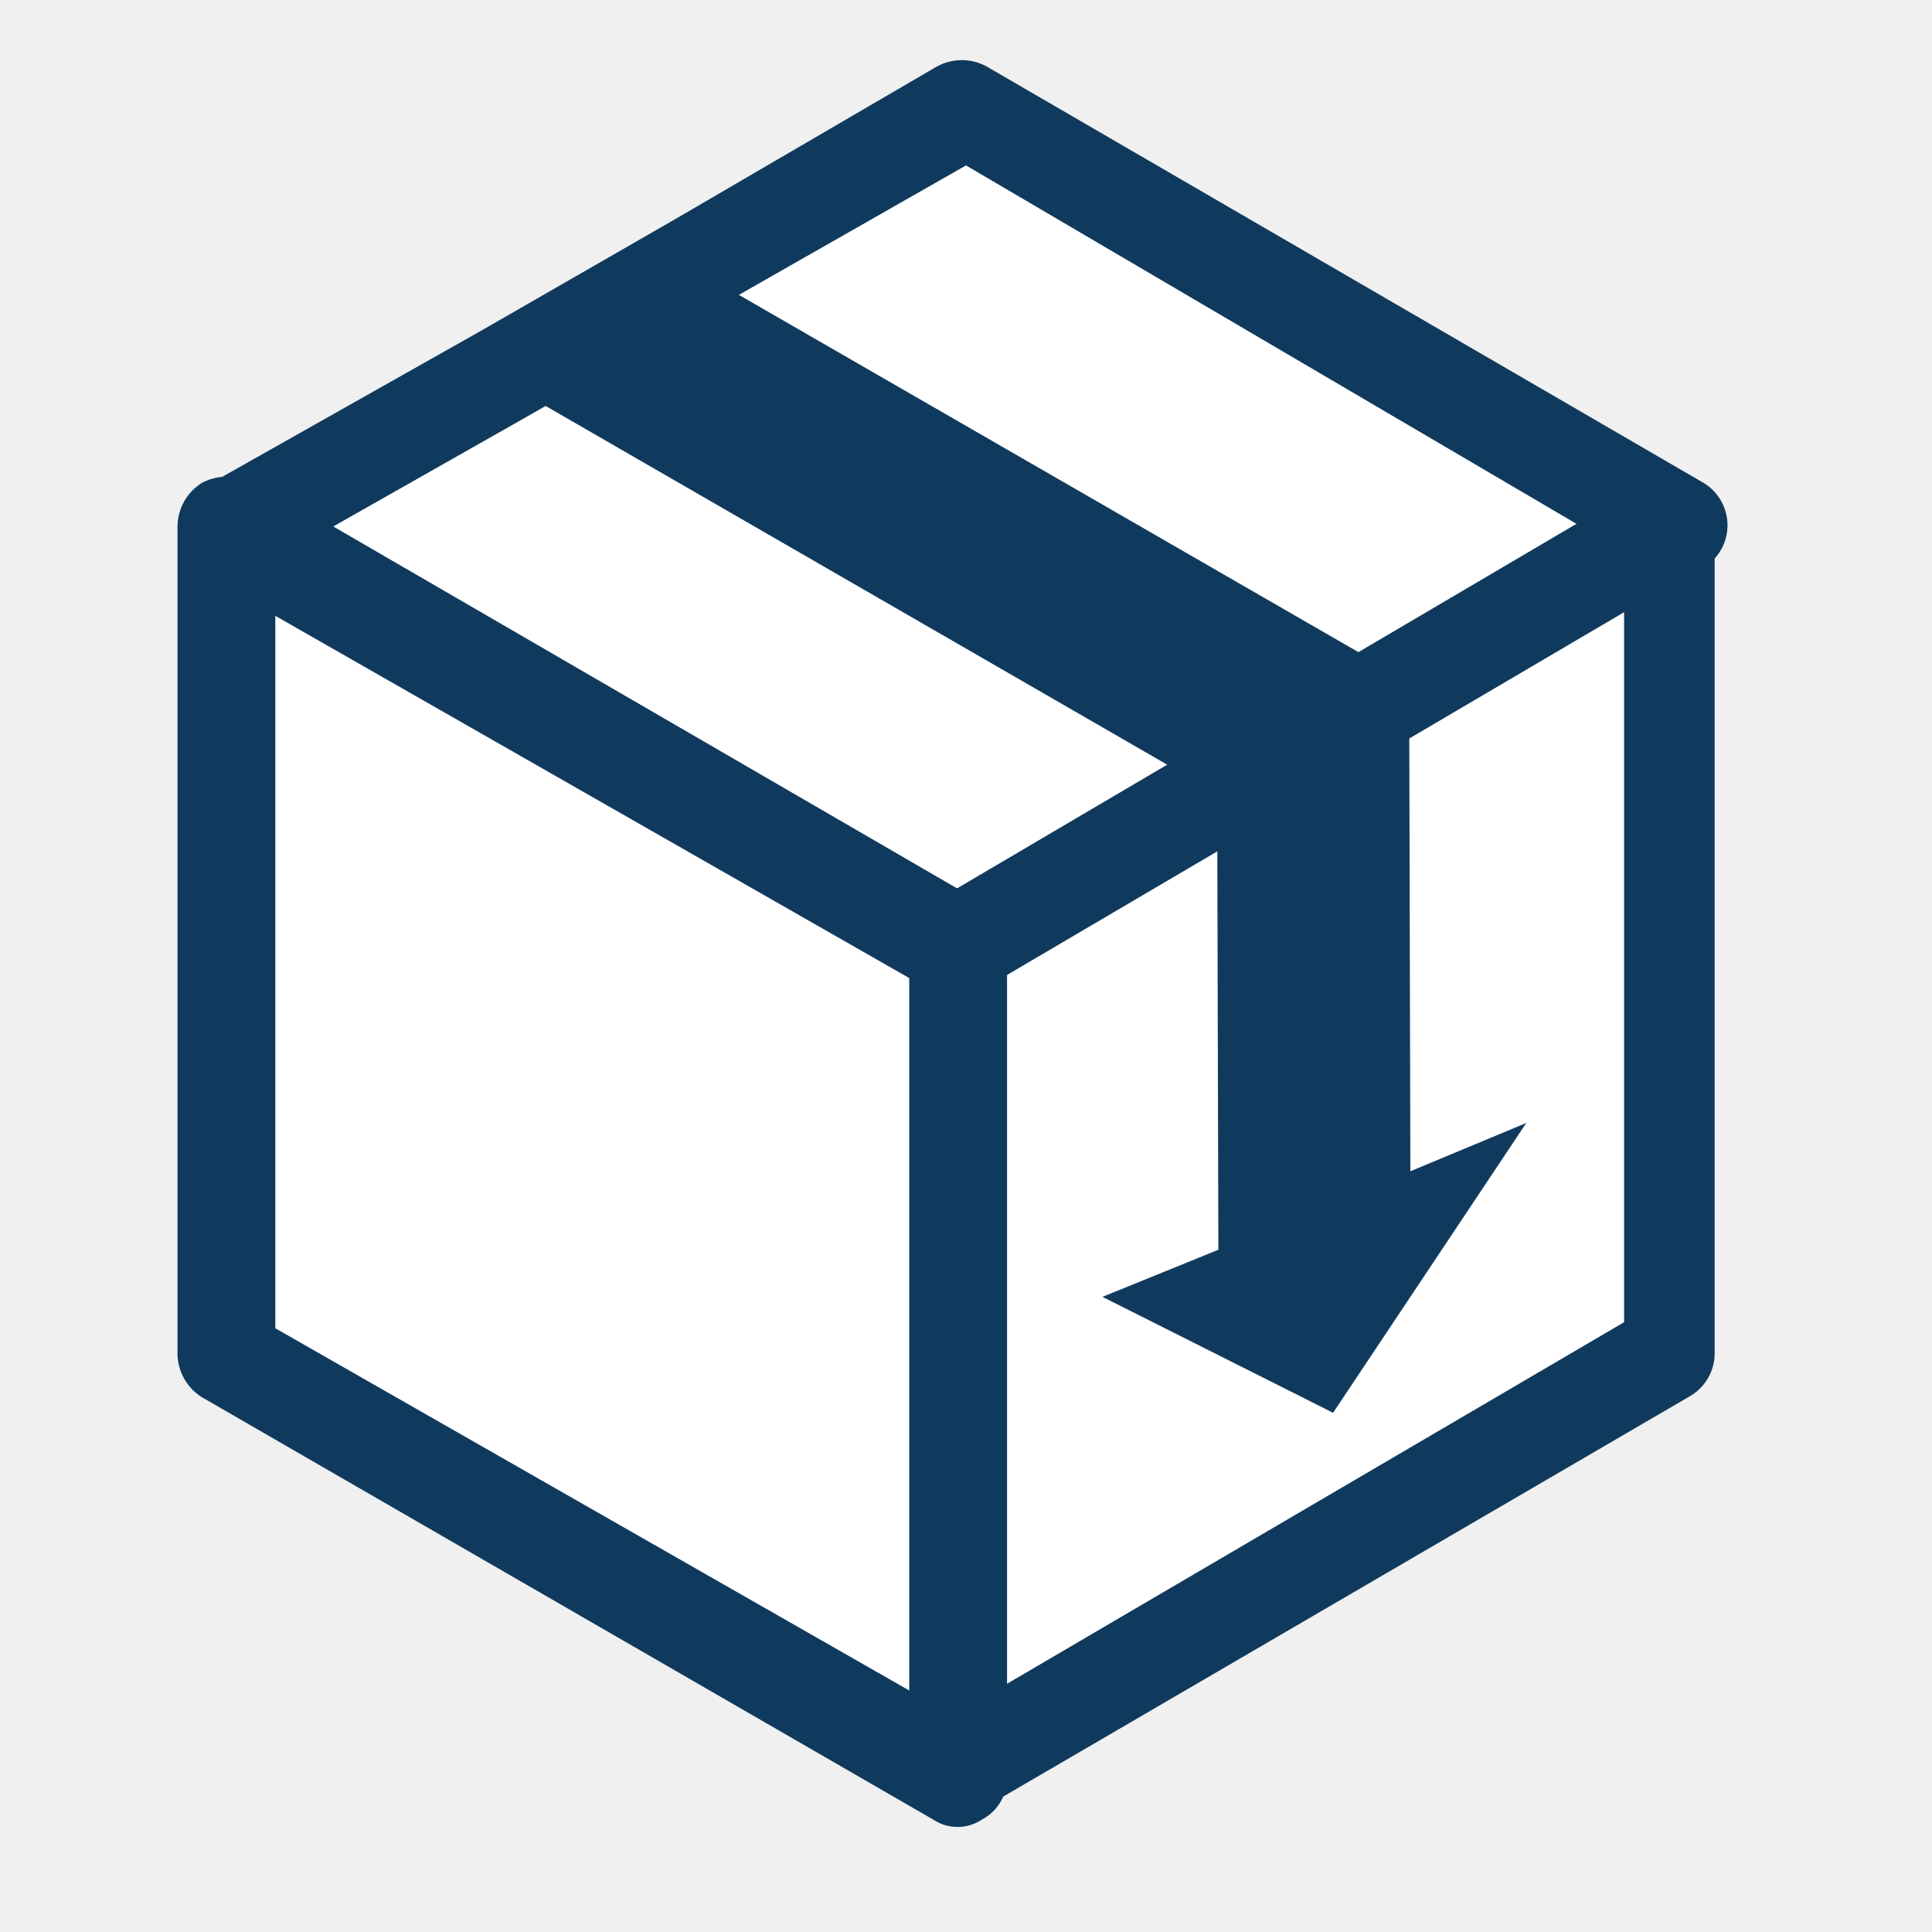
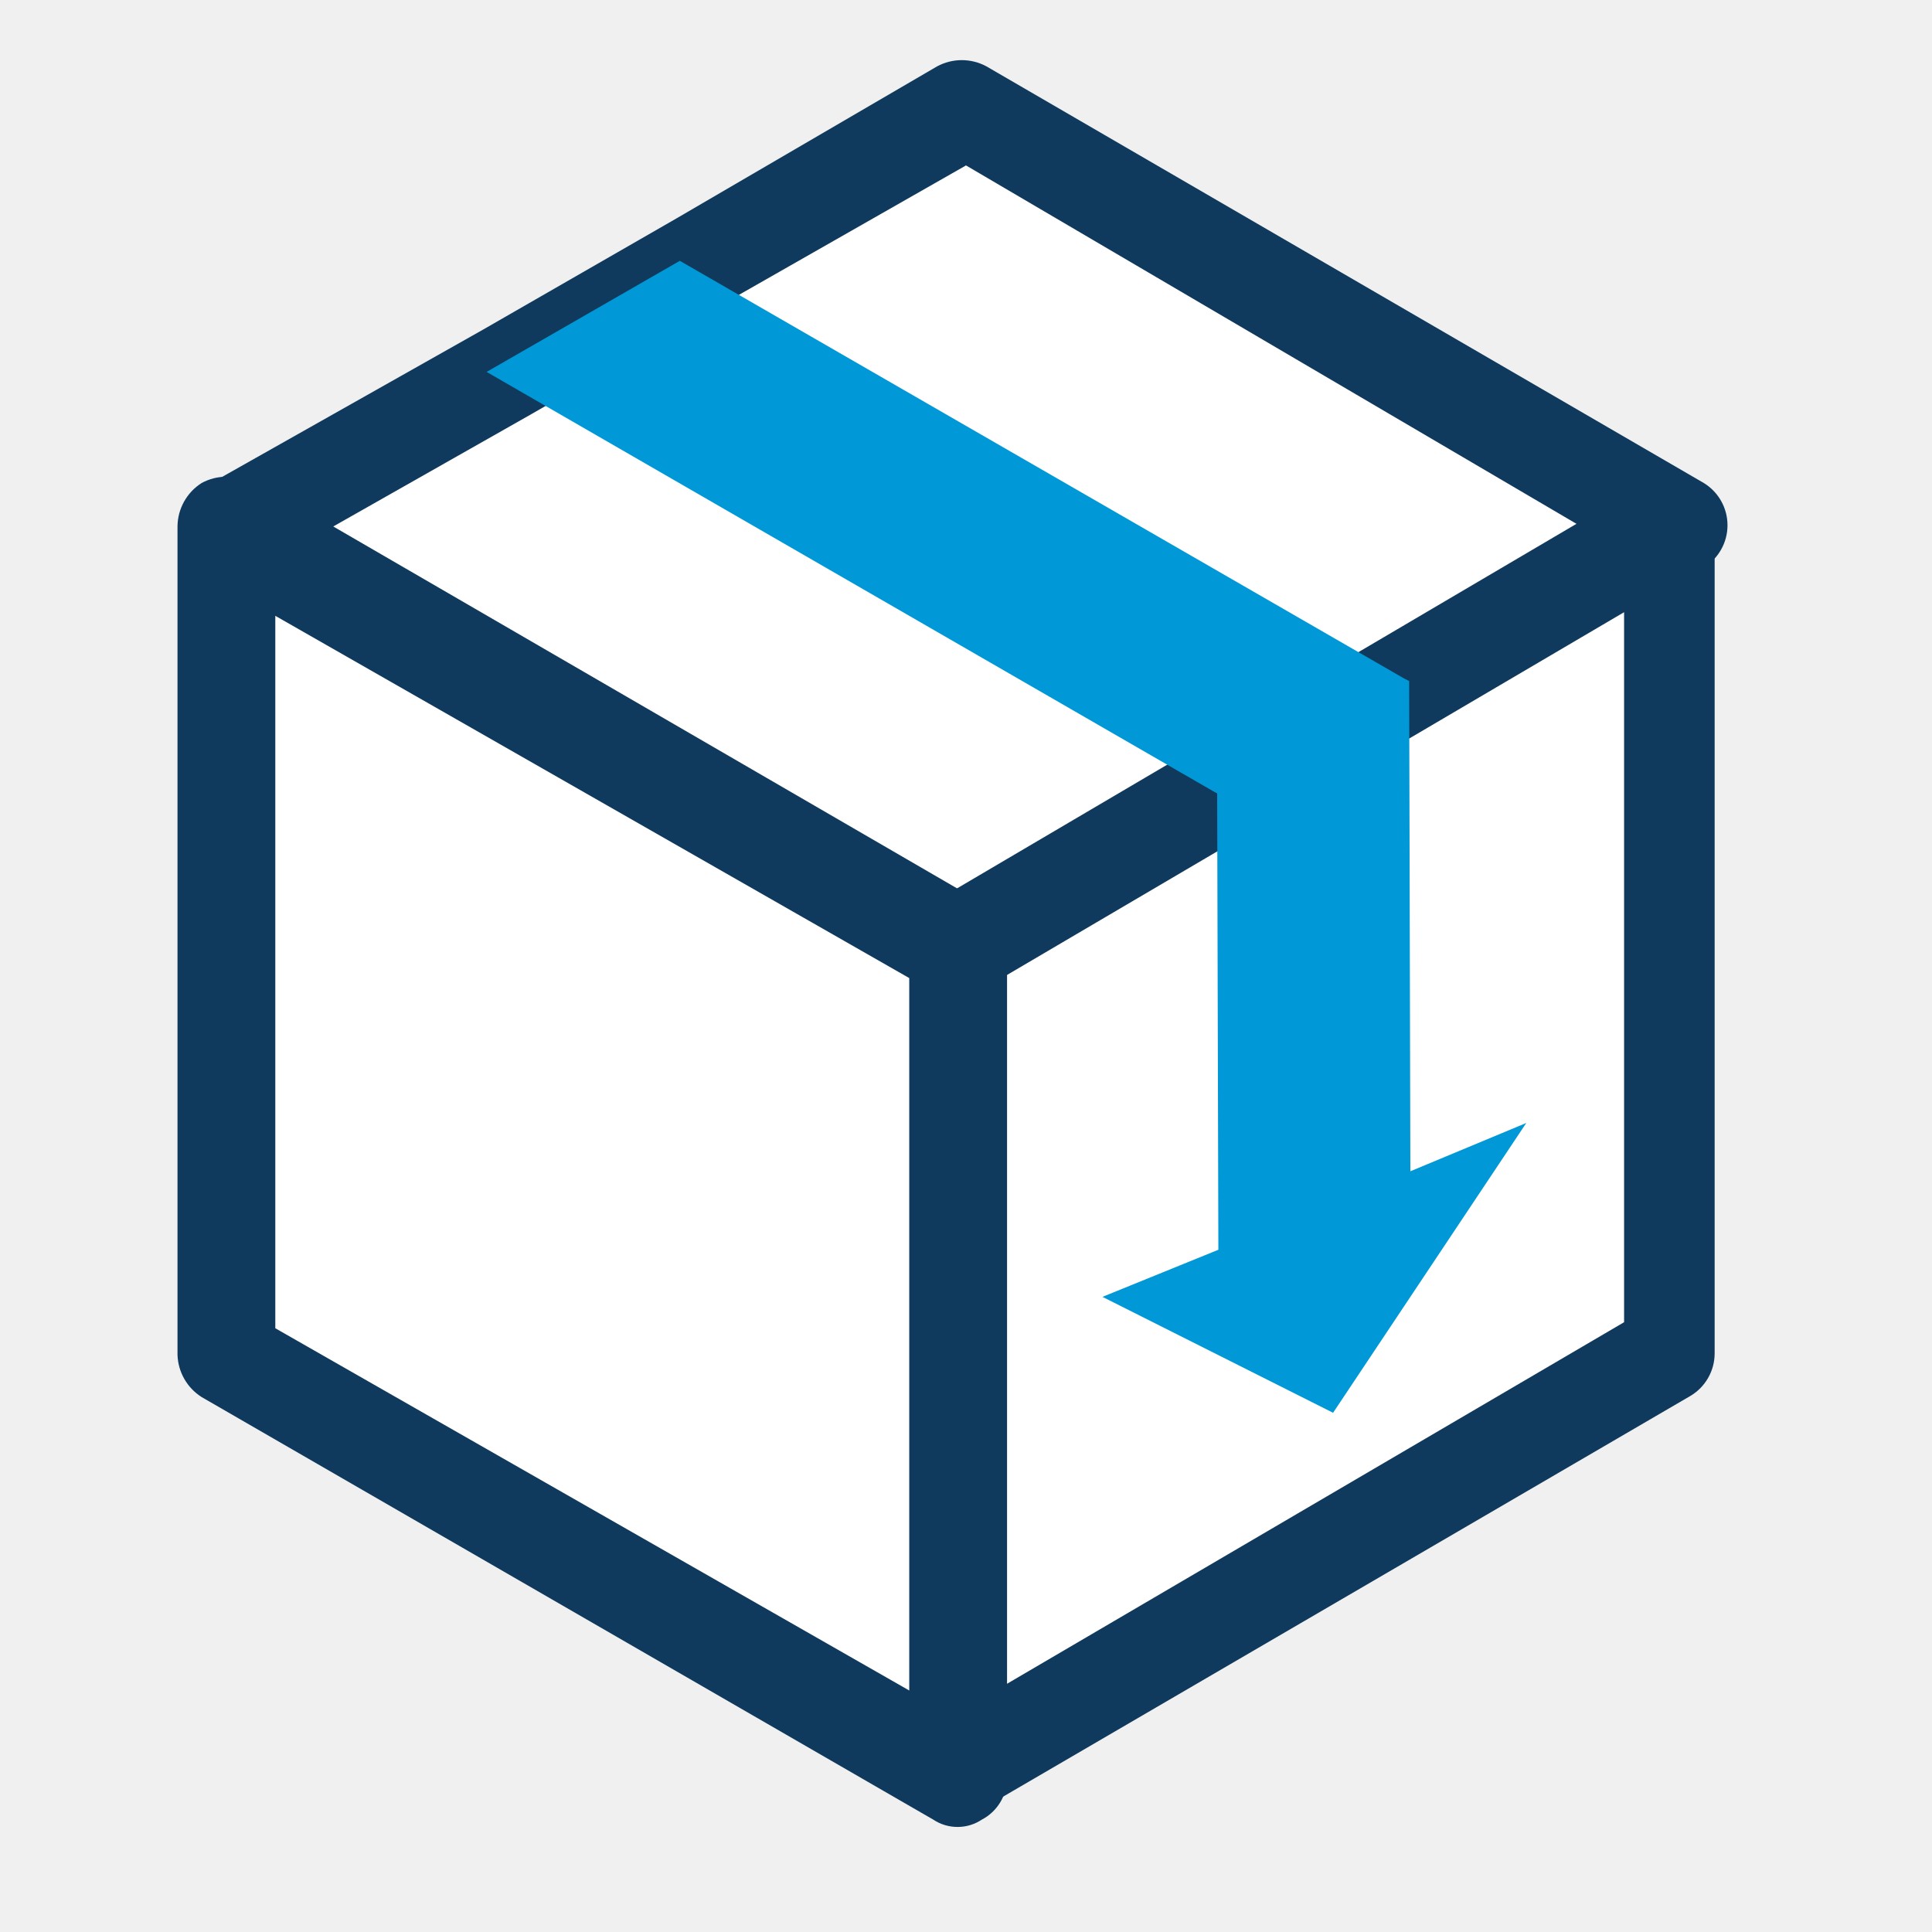
<svg xmlns="http://www.w3.org/2000/svg" id="Ebene_1" data-name="Ebene 1" width="16" height="16" viewBox="0 0 16 16">
  <defs>
-     <style>.cls-1{fill:#fff;}.cls-2{fill:#103a5d;}</style>
+     <style>.cls-1{fill:#fff;}.cls-2{fill:#103a5d;}.cls-3{fill:#0098d6;}</style>
  </defs>
  <polygon class="cls-1" points="13.91 4.36 11.79 5.62 10.22 6.56 8.01 7.87 1.95 4.36 4.19 3.08 5.79 2.16 7.97 0.9 13.91 4.36" />
  <path class="cls-2" d="M8,8.27a.46.46,0,0,1-.2,0L1.75,4.71a.4.4,0,0,1-.2-.35A.43.43,0,0,1,1.75,4L4,2.73l1.6-.92L7.76.55a.43.43,0,0,1,.41,0L14.11,4a.41.41,0,0,1,0,.7L12,6l-1.57.93L8.22,8.22A.54.54,0,0,1,8,8.27ZM2.76,4.36,8,7.4l2-1.19,3.11-1.84L8,1.37,6,2.51l-1.6.92Z" />
  <polygon class="cls-1" points="7.9 14.68 13.83 11.22 13.83 4.36 7.93 7.87 7.9 14.68" />
  <path class="cls-2" d="M7.9,15.08A.46.46,0,0,1,7.7,15a.39.39,0,0,1-.2-.35l0-6.81a.43.43,0,0,1,.2-.35L13.63,4A.38.38,0,0,1,14,4a.39.39,0,0,1,.2.35v6.86a.41.41,0,0,1-.2.35L8.1,15A.46.46,0,0,1,7.9,15.08Zm.43-7,0,5.87,5.12-3V5.07Z" />
  <polygon class="cls-1" points="1.88 4.36 1.88 11.22 7.93 14.72 7.93 7.87 1.88 4.36" />
  <path class="cls-2" d="M7.93,15.13a.36.36,0,0,1-.2-.06l-6.06-3.5a.43.43,0,0,1-.2-.35V4.36A.43.43,0,0,1,1.67,4a.43.43,0,0,1,.41,0L8.13,7.52a.4.4,0,0,1,.21.35v6.86a.39.39,0,0,1-.21.34A.36.36,0,0,1,7.93,15.13ZM2.28,11l5.25,3V8.1l-5.25-3Z" />
-   <polygon class="cls-2" points="12.64 9.3 11.04 11.7 9.13 10.74 10.09 10.35 10.08 6.57 10.06 6.56 4.03 3.08 5.63 2.16 11.63 5.62 11.67 5.64 11.68 9.7 12.64 9.3" />
+   <polygon class="cls-3" points="12.64 9.3 11.04 11.7 9.13 10.74 10.09 10.35 10.08 6.57 10.06 6.56 4.03 3.08 5.63 2.16 11.63 5.62 11.67 5.64 11.68 9.7 12.64 9.3" />
</svg>
